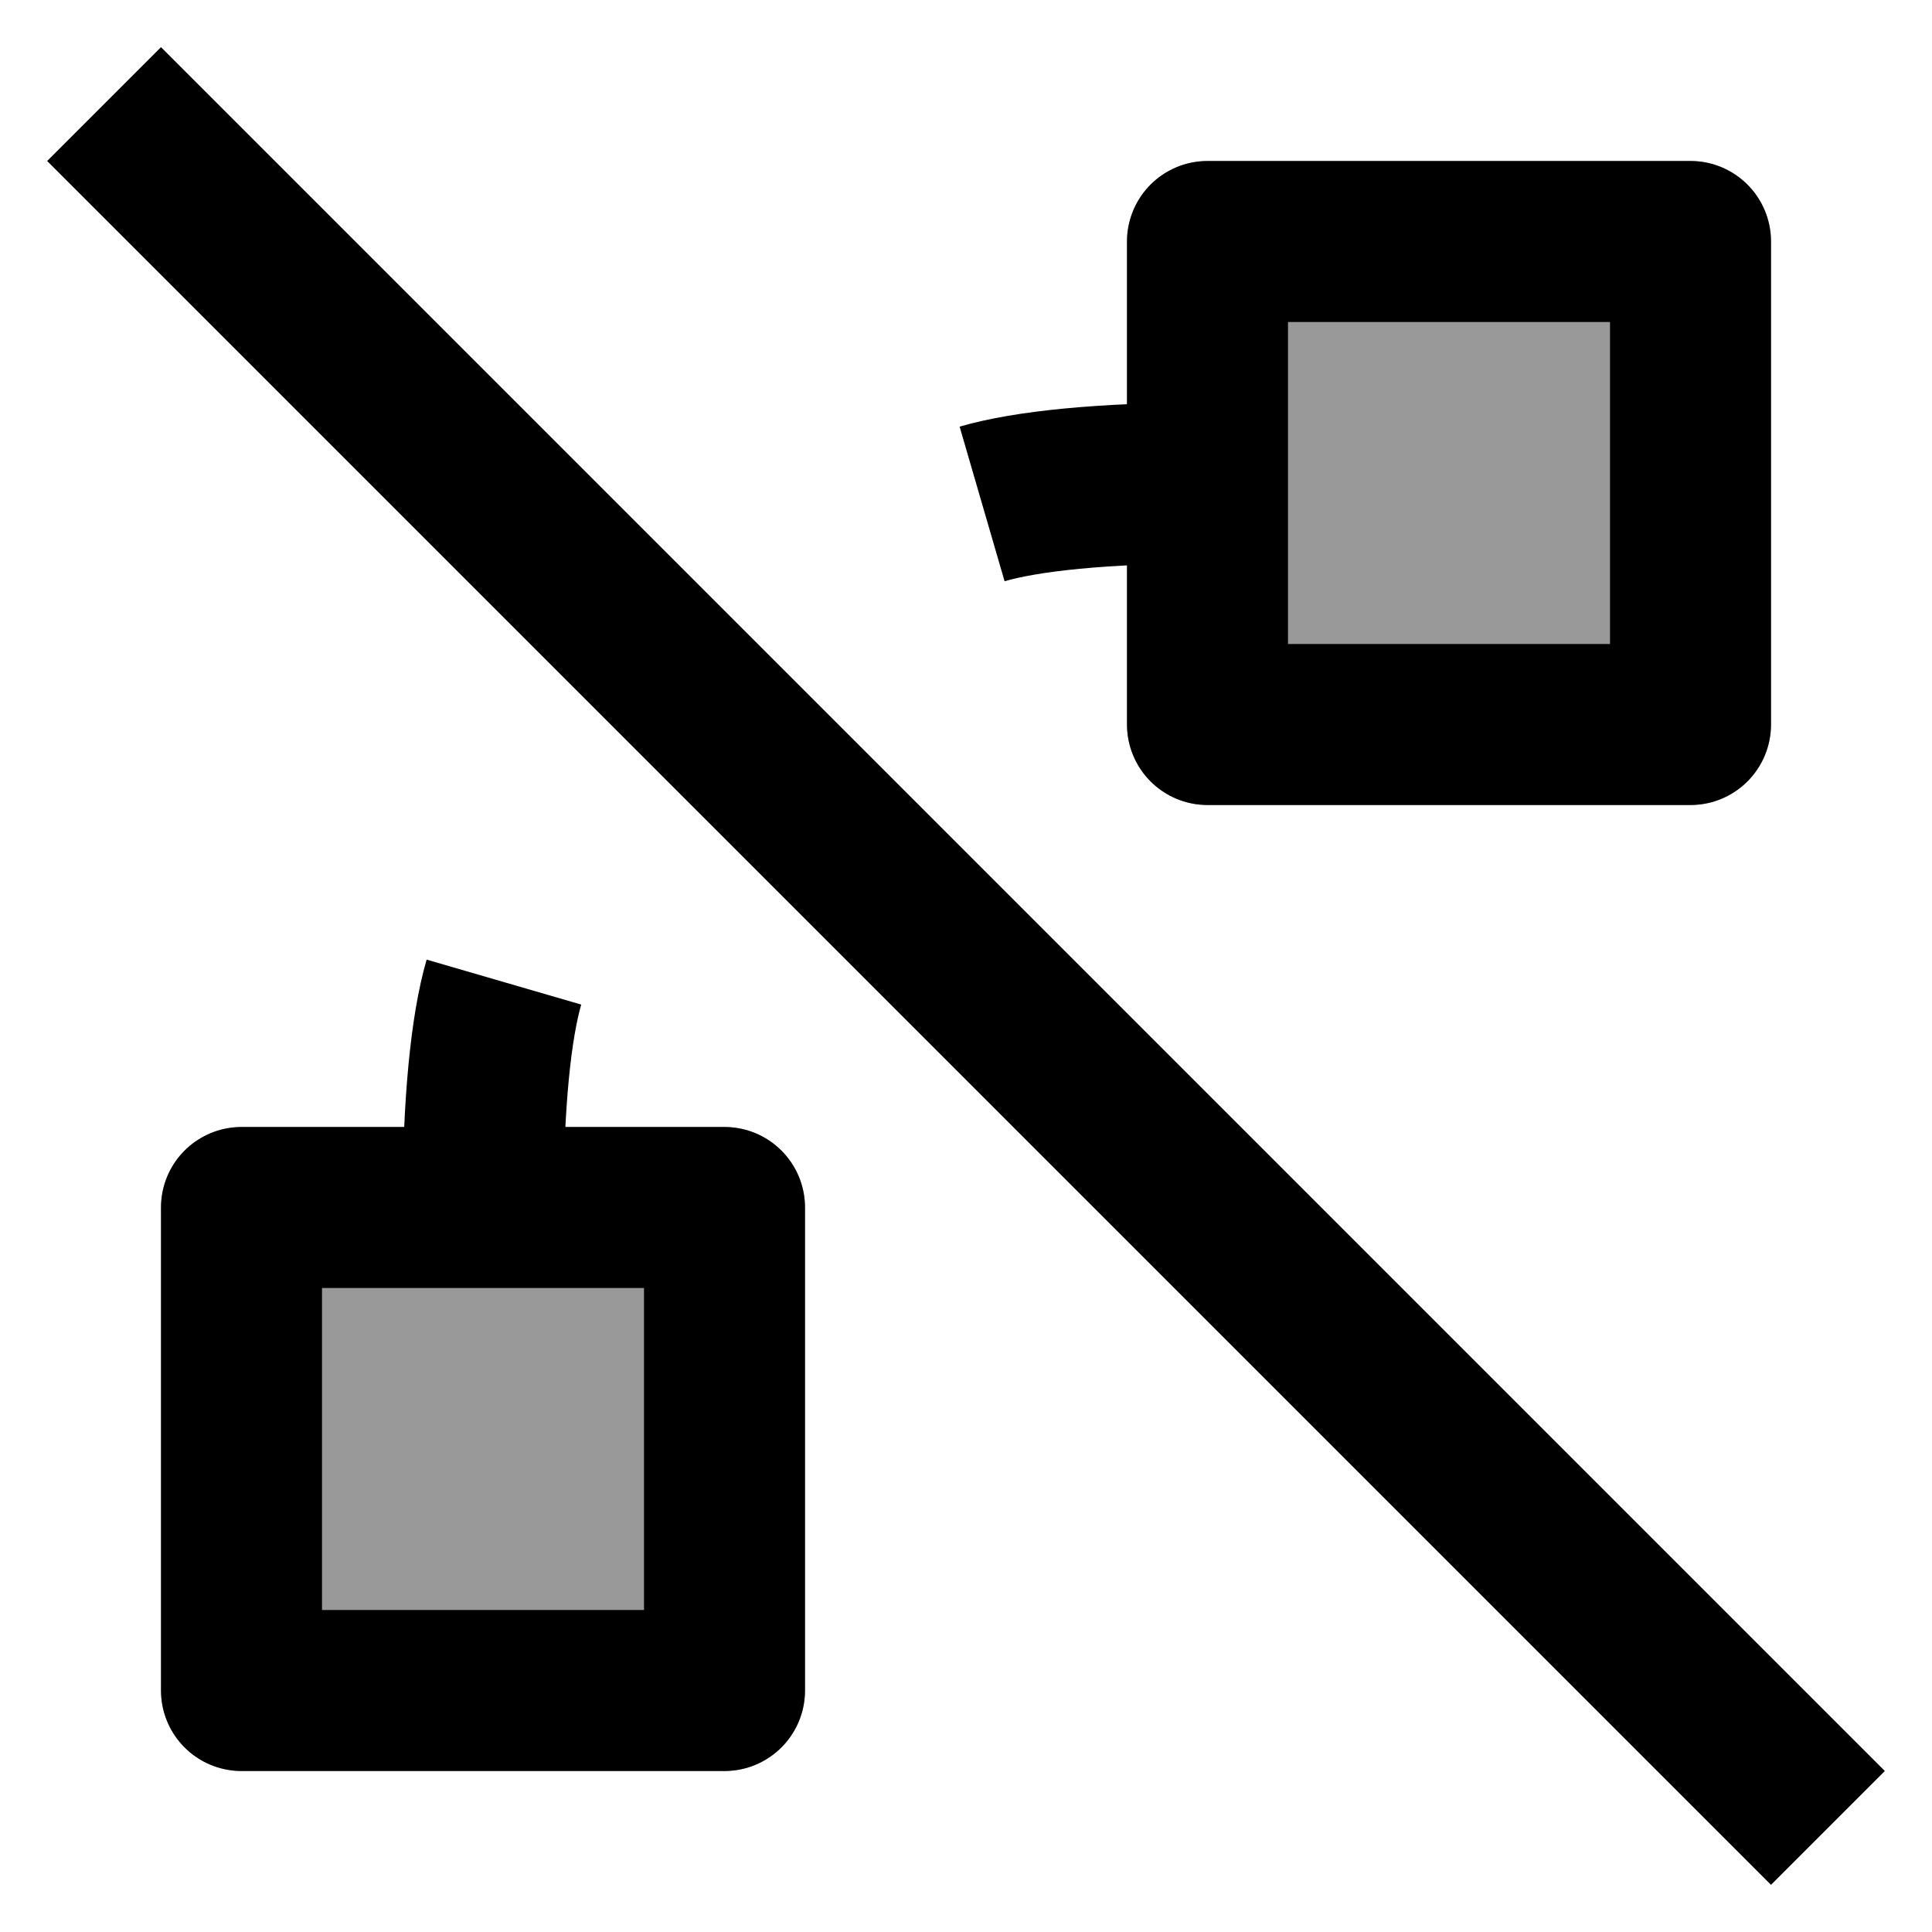
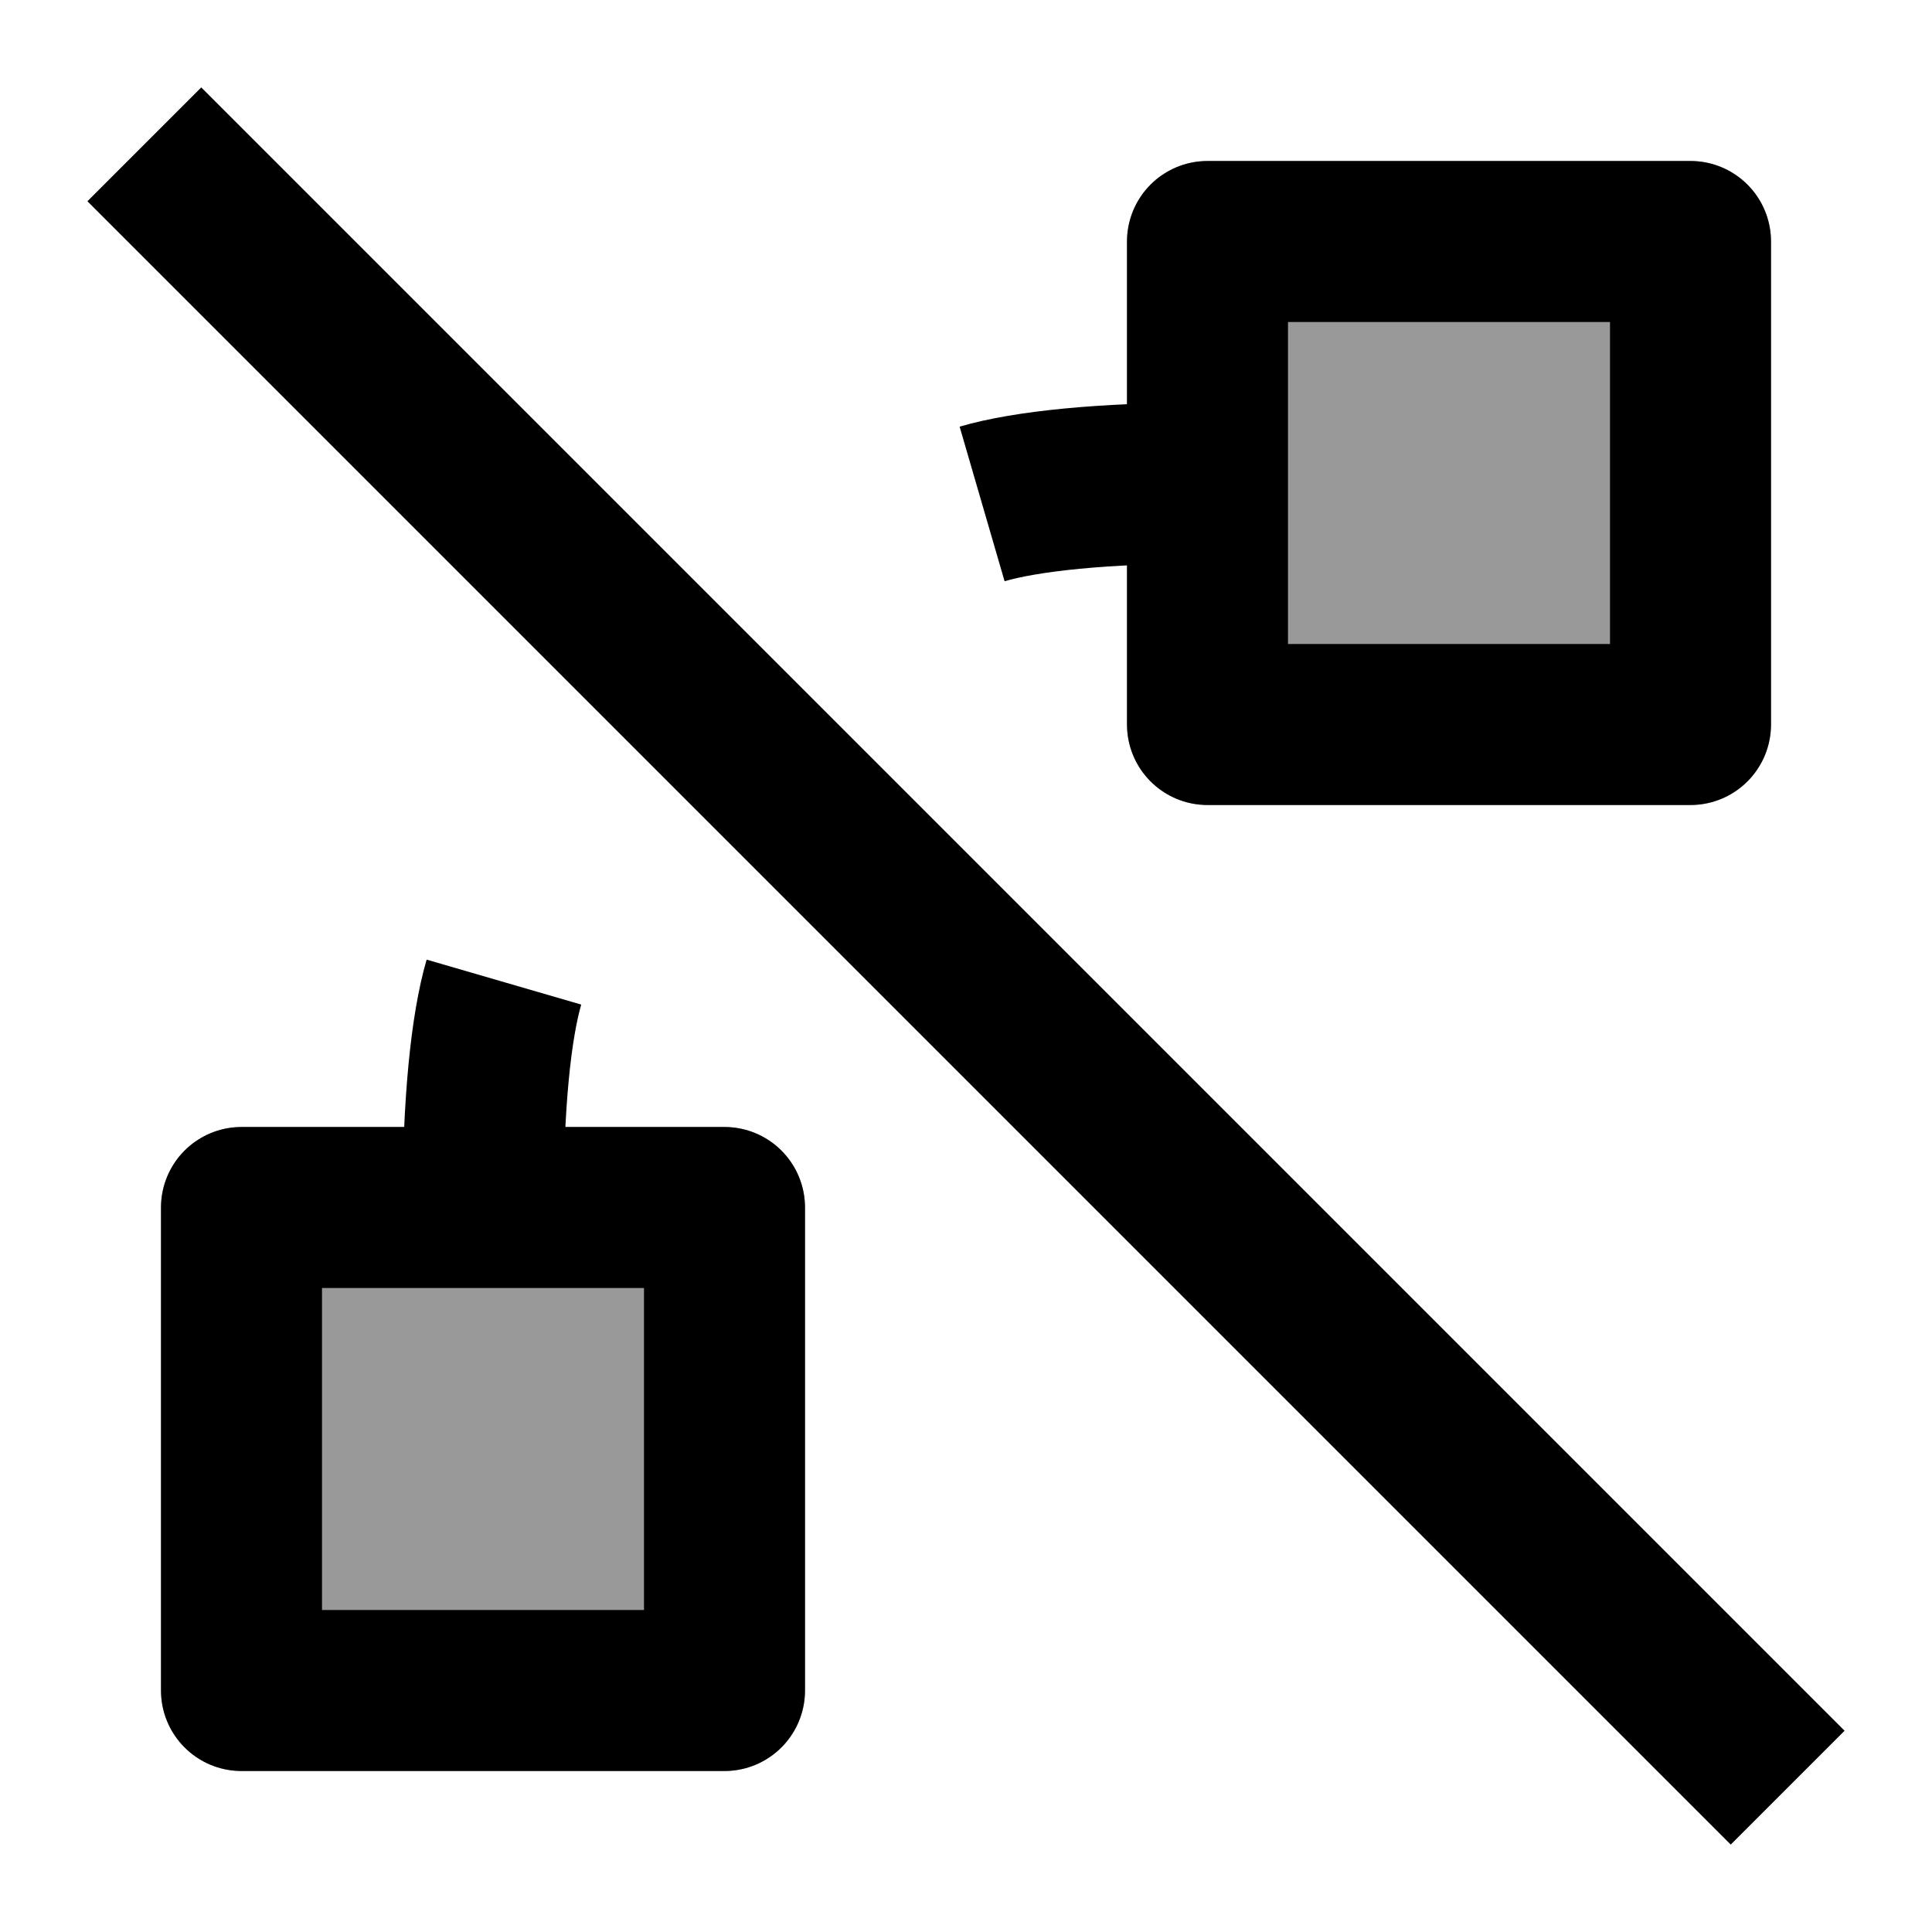
<svg xmlns="http://www.w3.org/2000/svg" width="24" height="24" viewBox="0 0 24 24" fill="none">
  <path d="M9 22L3 22C2.448 22 2 21.552 2 21L2 15C2 14.448 2.448 14 3 14L9 14C9.552 14 10 14.448 10 15L10 21C10 21.552 9.552 22 9 22ZM21 10L15 10C14.448 10 14 9.552 14 9L14 3C14 2.448 14.448 2 15 2L21 2C21.552 2 22 2.448 22 3L22 9C22 9.552 21.552 10 21 10Z" fill="black" fill-opacity="0.4" />
-   <path d="M9 21L3 21L3 15L9 15ZM21 9L15 9L15 3L21 3ZM15 6C13.7 6 12.75 6.1 12.2 6.26M6.26 12.2C6.1 12.75 6 13.7 6 15M22.707 22.707L1.293 1.293" stroke="black" stroke-width="2" stroke-linecap="butt" stroke-linejoin="round" />
+   <path d="M9 21L3 21L3 15L9 15ZM21 9L15 9L15 3L21 3ZM15 6C13.7 6 12.75 6.1 12.2 6.26M6.26 12.2C6.1 12.75 6 13.7 6 15M22.207 22.207L1.793 1.793" stroke="black" stroke-width="2" stroke-linecap="butt" stroke-linejoin="round" />
</svg>
